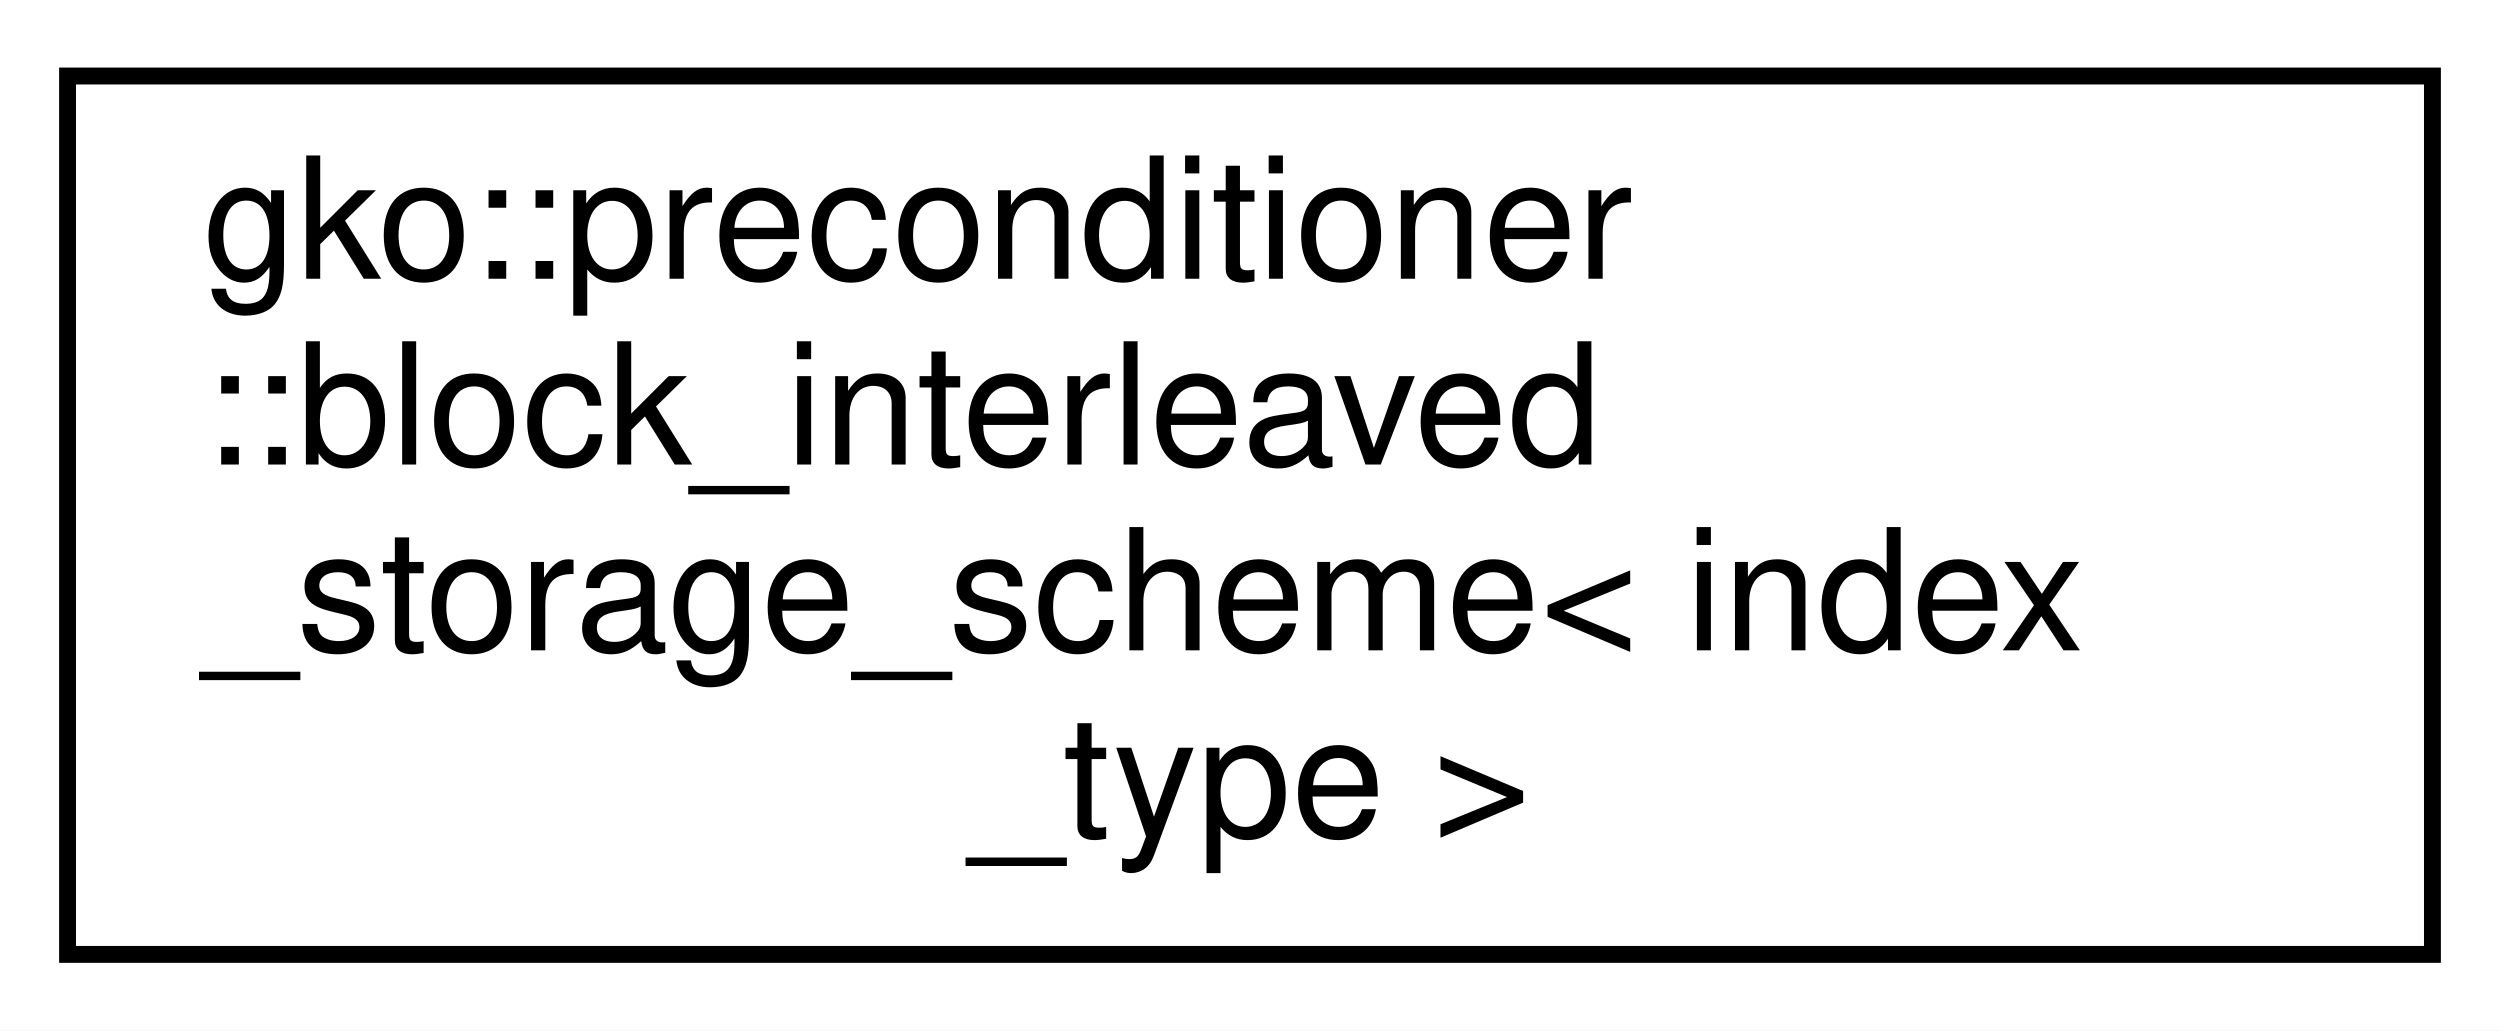
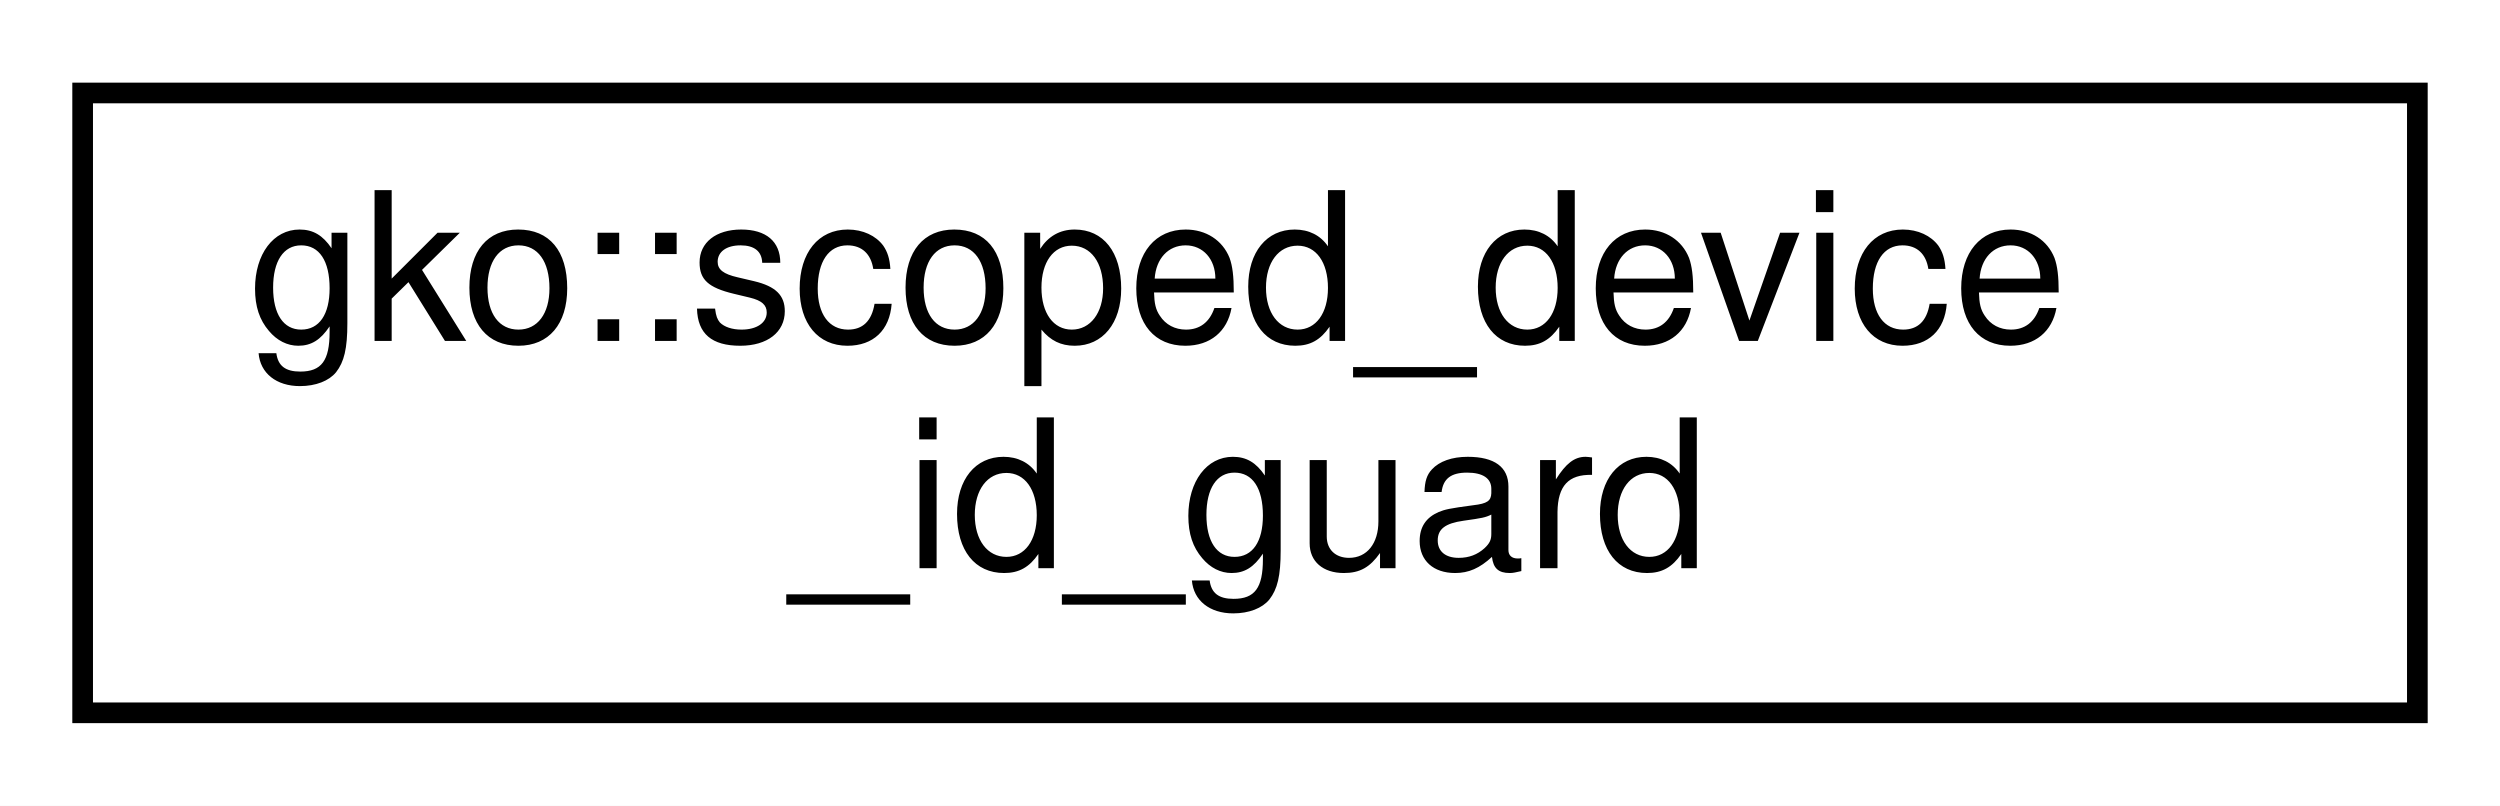
- <svg xmlns="http://www.w3.org/2000/svg" xmlns:xlink="http://www.w3.org/1999/xlink" width="148pt" height="61pt" viewBox="0.00 0.00 148.00 61.00">
-   <g id="graph0" class="graph" transform="scale(1 1) rotate(0) translate(4 57)">
-     <polygon fill="#ffffff" stroke="transparent" points="-4,4 -4,-57 144,-57 144,4 -4,4" />
+ <svg xmlns="http://www.w3.org/2000/svg" xmlns:xlink="http://www.w3.org/1999/xlink" width="121pt" height="39pt" viewBox="0.00 0.00 121.00 39.00">
+   <g id="graph0" class="graph" transform="scale(1 1) rotate(0) translate(4 35)">
+     <polygon fill="#ffffff" stroke="transparent" points="-4,4 -4,-35 117,-35 117,4 -4,4" />
    <g id="node1" class="node">
      <g id="a_node1">
-         <a xlink:href="structgko_1_1preconditioner_1_1block__interleaved__storage__scheme.html" target="_top" xlink:title=" ">
-           <polygon fill="#ffffff" stroke="#000000" points="0,-.5 0,-52.5 140,-52.5 140,-.5 0,-.5" />
-           <text text-anchor="start" x="8" y="-40.5" font-family="Helvetica,sans-Serif" font-size="10.00" fill="#000000">gko::preconditioner</text>
-           <text text-anchor="start" x="8" y="-29.5" font-family="Helvetica,sans-Serif" font-size="10.00" fill="#000000">::block_interleaved</text>
-           <text text-anchor="start" x="8" y="-18.5" font-family="Helvetica,sans-Serif" font-size="10.00" fill="#000000">_storage_scheme&lt; index</text>
-           <text text-anchor="middle" x="70" y="-7.5" font-family="Helvetica,sans-Serif" font-size="10.00" fill="#000000">_type &gt;</text>
+         <a xlink:href="classgko_1_1scoped__device__id__guard.html" target="_top" xlink:title="This move-only class uses RAII to set the device id within a scoped block, if necessary.">
+           <polygon fill="#ffffff" stroke="#000000" points="0,-.5 0,-30.5 113,-30.5 113,-.5 0,-.5" />
+           <text text-anchor="start" x="8" y="-18.5" font-family="Helvetica,sans-Serif" font-size="10.00" fill="#000000">gko::scoped_device</text>
+           <text text-anchor="middle" x="56.5" y="-7.5" font-family="Helvetica,sans-Serif" font-size="10.00" fill="#000000">_id_guard</text>
        </a>
      </g>
    </g>
  </g>
</svg>
